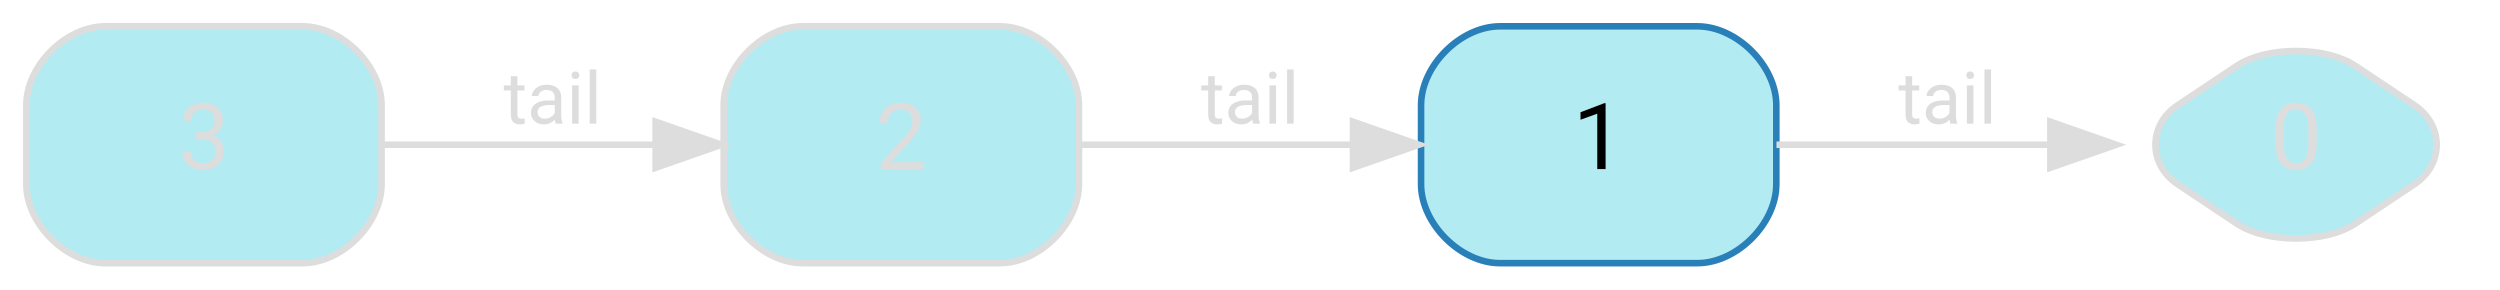
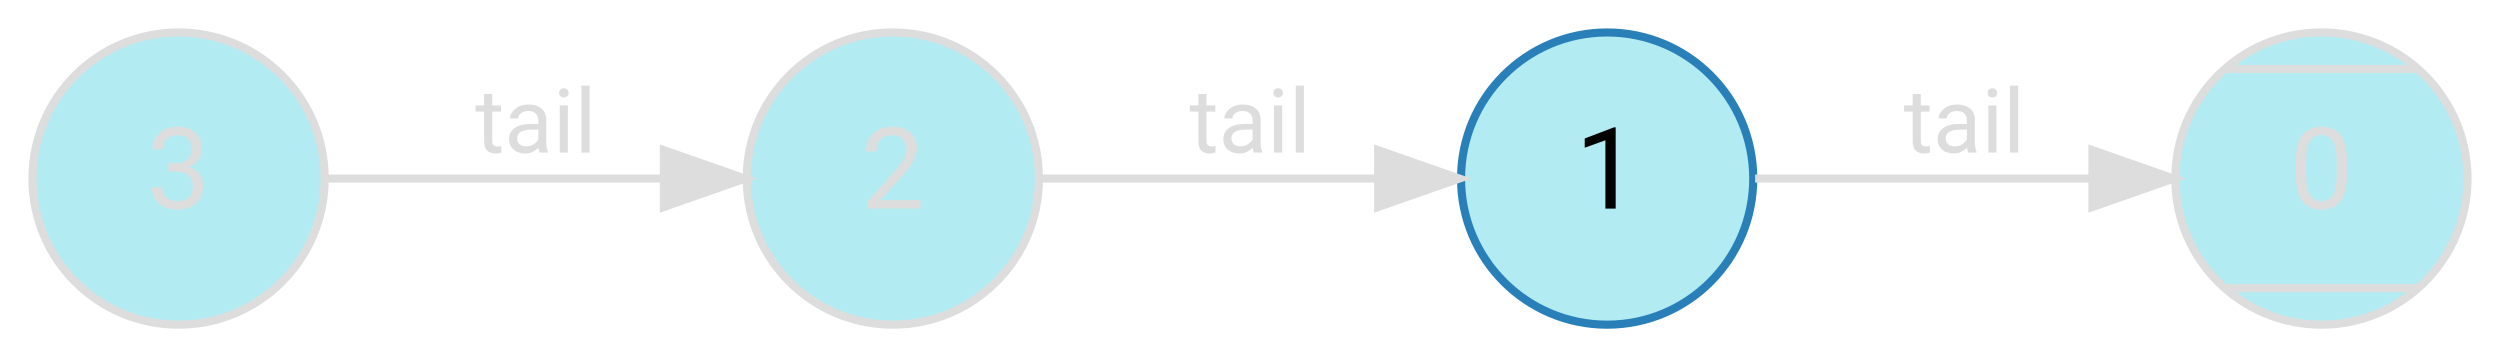
- <svg xmlns="http://www.w3.org/2000/svg" width="380pt" height="44pt" viewBox="0.00 0.00 380.00 44.00">
+ <svg xmlns="http://www.w3.org/2000/svg" width="308pt" height="44pt" viewBox="0.00 0.00 308.00 44.00">
  <g id="graph0" class="graph" transform="scale(1 1) rotate(0) translate(4 40)">
    <g id="node1" class="node">
-       <path fill="#b2ebf2" stroke="#dddddd" d="M42,-36C42,-36 12,-36 12,-36 6,-36 0,-30 0,-24 0,-24 0,-12 0,-12 0,-6 6,0 12,0 12,0 42,0 42,0 48,0 54,-6 54,-12 54,-12 54,-24 54,-24 54,-30 48,-36 42,-36" />
-       <text text-anchor="middle" x="27" y="-14.3" font-family="Segoe UI,Roboto,Helvetica,Arial,sans-serif" font-size="14.00" fill="#dddddd">3</text>
+       <ellipse fill="#b2ebf2" stroke="#dddddd" cx="18" cy="-18" rx="18" ry="18" />
+       <text text-anchor="middle" x="18" y="-14.3" font-family="Segoe UI,Roboto,Helvetica,Arial,sans-serif" font-size="14.00" fill="#dddddd">3</text>
    </g>
    <g id="node2" class="node">
-       <path fill="#b2ebf2" stroke="#dddddd" d="M148,-36C148,-36 118,-36 118,-36 112,-36 106,-30 106,-24 106,-24 106,-12 106,-12 106,-6 112,0 118,0 118,0 148,0 148,0 154,0 160,-6 160,-12 160,-12 160,-24 160,-24 160,-30 154,-36 148,-36" />
-       <text text-anchor="middle" x="133" y="-14.3" font-family="Segoe UI,Roboto,Helvetica,Arial,sans-serif" font-size="14.00" fill="#dddddd">2</text>
+       <ellipse fill="#b2ebf2" stroke="#dddddd" cx="106" cy="-18" rx="18" ry="18" />
+       <text text-anchor="middle" x="106" y="-14.3" font-family="Segoe UI,Roboto,Helvetica,Arial,sans-serif" font-size="14.00" fill="#dddddd">2</text>
    </g>
    <g id="edge1" class="edge">
-       <path fill="none" stroke="#dddddd" d="M54.023,-18C66.633,-18 81.851,-18 95.548,-18" />
-       <polygon fill="#dddddd" stroke="#dddddd" points="95.658,-21.5 105.658,-18 95.658,-14.5 95.658,-21.5" />
-       <text text-anchor="middle" x="80" y="-21.2" font-family="Segoe UI,Roboto,Helvetica,Arial,sans-serif" font-size="11.00" fill="#dddddd">tail</text>
+       <path fill="none" stroke="#dddddd" d="M36.234,-18C48.151,-18 63.962,-18 77.518,-18" />
+       <polygon fill="#dddddd" stroke="#dddddd" points="77.79,-21.5 87.79,-18 77.79,-14.5 77.79,-21.5" />
+       <text text-anchor="middle" x="62" y="-21.2" font-family="Segoe UI,Roboto,Helvetica,Arial,sans-serif" font-size="11.00" fill="#dddddd">tail</text>
    </g>
    <g id="node3" class="node">
-       <path fill="#b2ebf2" stroke="#2980b9" d="M254,-36C254,-36 224,-36 224,-36 218,-36 212,-30 212,-24 212,-24 212,-12 212,-12 212,-6 218,0 224,0 224,0 254,0 254,0 260,0 266,-6 266,-12 266,-12 266,-24 266,-24 266,-30 260,-36 254,-36" />
-       <text text-anchor="middle" x="239" y="-14.3" font-family="Segoe UI,Roboto,Helvetica,Arial,sans-serif" font-size="14.00" fill="#000000">1</text>
+       <ellipse fill="#b2ebf2" stroke="#2980b9" cx="194" cy="-18" rx="18" ry="18" />
+       <text text-anchor="middle" x="194" y="-14.3" font-family="Segoe UI,Roboto,Helvetica,Arial,sans-serif" font-size="14.00" fill="#000000">1</text>
    </g>
    <g id="edge2" class="edge">
-       <path fill="none" stroke="#dddddd" d="M160.023,-18C172.633,-18 187.851,-18 201.548,-18" />
-       <polygon fill="#dddddd" stroke="#dddddd" points="201.658,-21.5 211.658,-18 201.658,-14.5 201.658,-21.5" />
-       <text text-anchor="middle" x="186" y="-21.2" font-family="Segoe UI,Roboto,Helvetica,Arial,sans-serif" font-size="11.00" fill="#dddddd">tail</text>
+       <path fill="none" stroke="#dddddd" d="M124.234,-18C136.151,-18 151.962,-18 165.518,-18" />
+       <polygon fill="#dddddd" stroke="#dddddd" points="165.79,-21.5 175.79,-18 165.79,-14.5 165.79,-21.5" />
+       <text text-anchor="middle" x="150" y="-21.2" font-family="Segoe UI,Roboto,Helvetica,Arial,sans-serif" font-size="11.00" fill="#dddddd">tail</text>
    </g>
    <g id="node4" class="node">
-       <path fill="#b2ebf2" stroke="#dddddd" d="M336,-30C336,-30 327,-24 327,-24 322.5,-21 322.5,-15 327,-12 327,-12 336,-6 336,-6 340.5,-3 349.5,-3 354,-6 354,-6 363,-12 363,-12 367.5,-15 367.5,-21 363,-24 363,-24 354,-30 354,-30 349.5,-33 340.5,-33 336,-30" />
-       <text text-anchor="middle" x="345" y="-14.3" font-family="Segoe UI,Roboto,Helvetica,Arial,sans-serif" font-size="14.00" fill="#dddddd">0</text>
+       <ellipse fill="#b2ebf2" stroke="#dddddd" cx="282" cy="-18" rx="18" ry="18" />
+       <polyline fill="none" stroke="#dddddd" points="293.905,-31.5 270.095,-31.5 " />
+       <polyline fill="none" stroke="#dddddd" points="293.905,-4.5 270.095,-4.5 " />
+       <text text-anchor="middle" x="282" y="-14.3" font-family="Segoe UI,Roboto,Helvetica,Arial,sans-serif" font-size="14.00" fill="#dddddd">0</text>
    </g>
    <g id="edge3" class="edge">
-       <path fill="none" stroke="#dddddd" d="M266.022,-18C278.633,-18 293.851,-18 307.548,-18" />
-       <polygon fill="#dddddd" stroke="#dddddd" points="307.658,-21.5 317.658,-18 307.658,-14.5 307.658,-21.5" />
-       <text text-anchor="middle" x="292" y="-21.2" font-family="Segoe UI,Roboto,Helvetica,Arial,sans-serif" font-size="11.00" fill="#dddddd">tail</text>
+       <path fill="none" stroke="#dddddd" d="M212.234,-18C224.151,-18 239.962,-18 253.518,-18" />
+       <polygon fill="#dddddd" stroke="#dddddd" points="253.79,-21.5 263.79,-18 253.79,-14.5 253.79,-21.5" />
+       <text text-anchor="middle" x="238" y="-21.2" font-family="Segoe UI,Roboto,Helvetica,Arial,sans-serif" font-size="11.00" fill="#dddddd">tail</text>
    </g>
  </g>
</svg>
